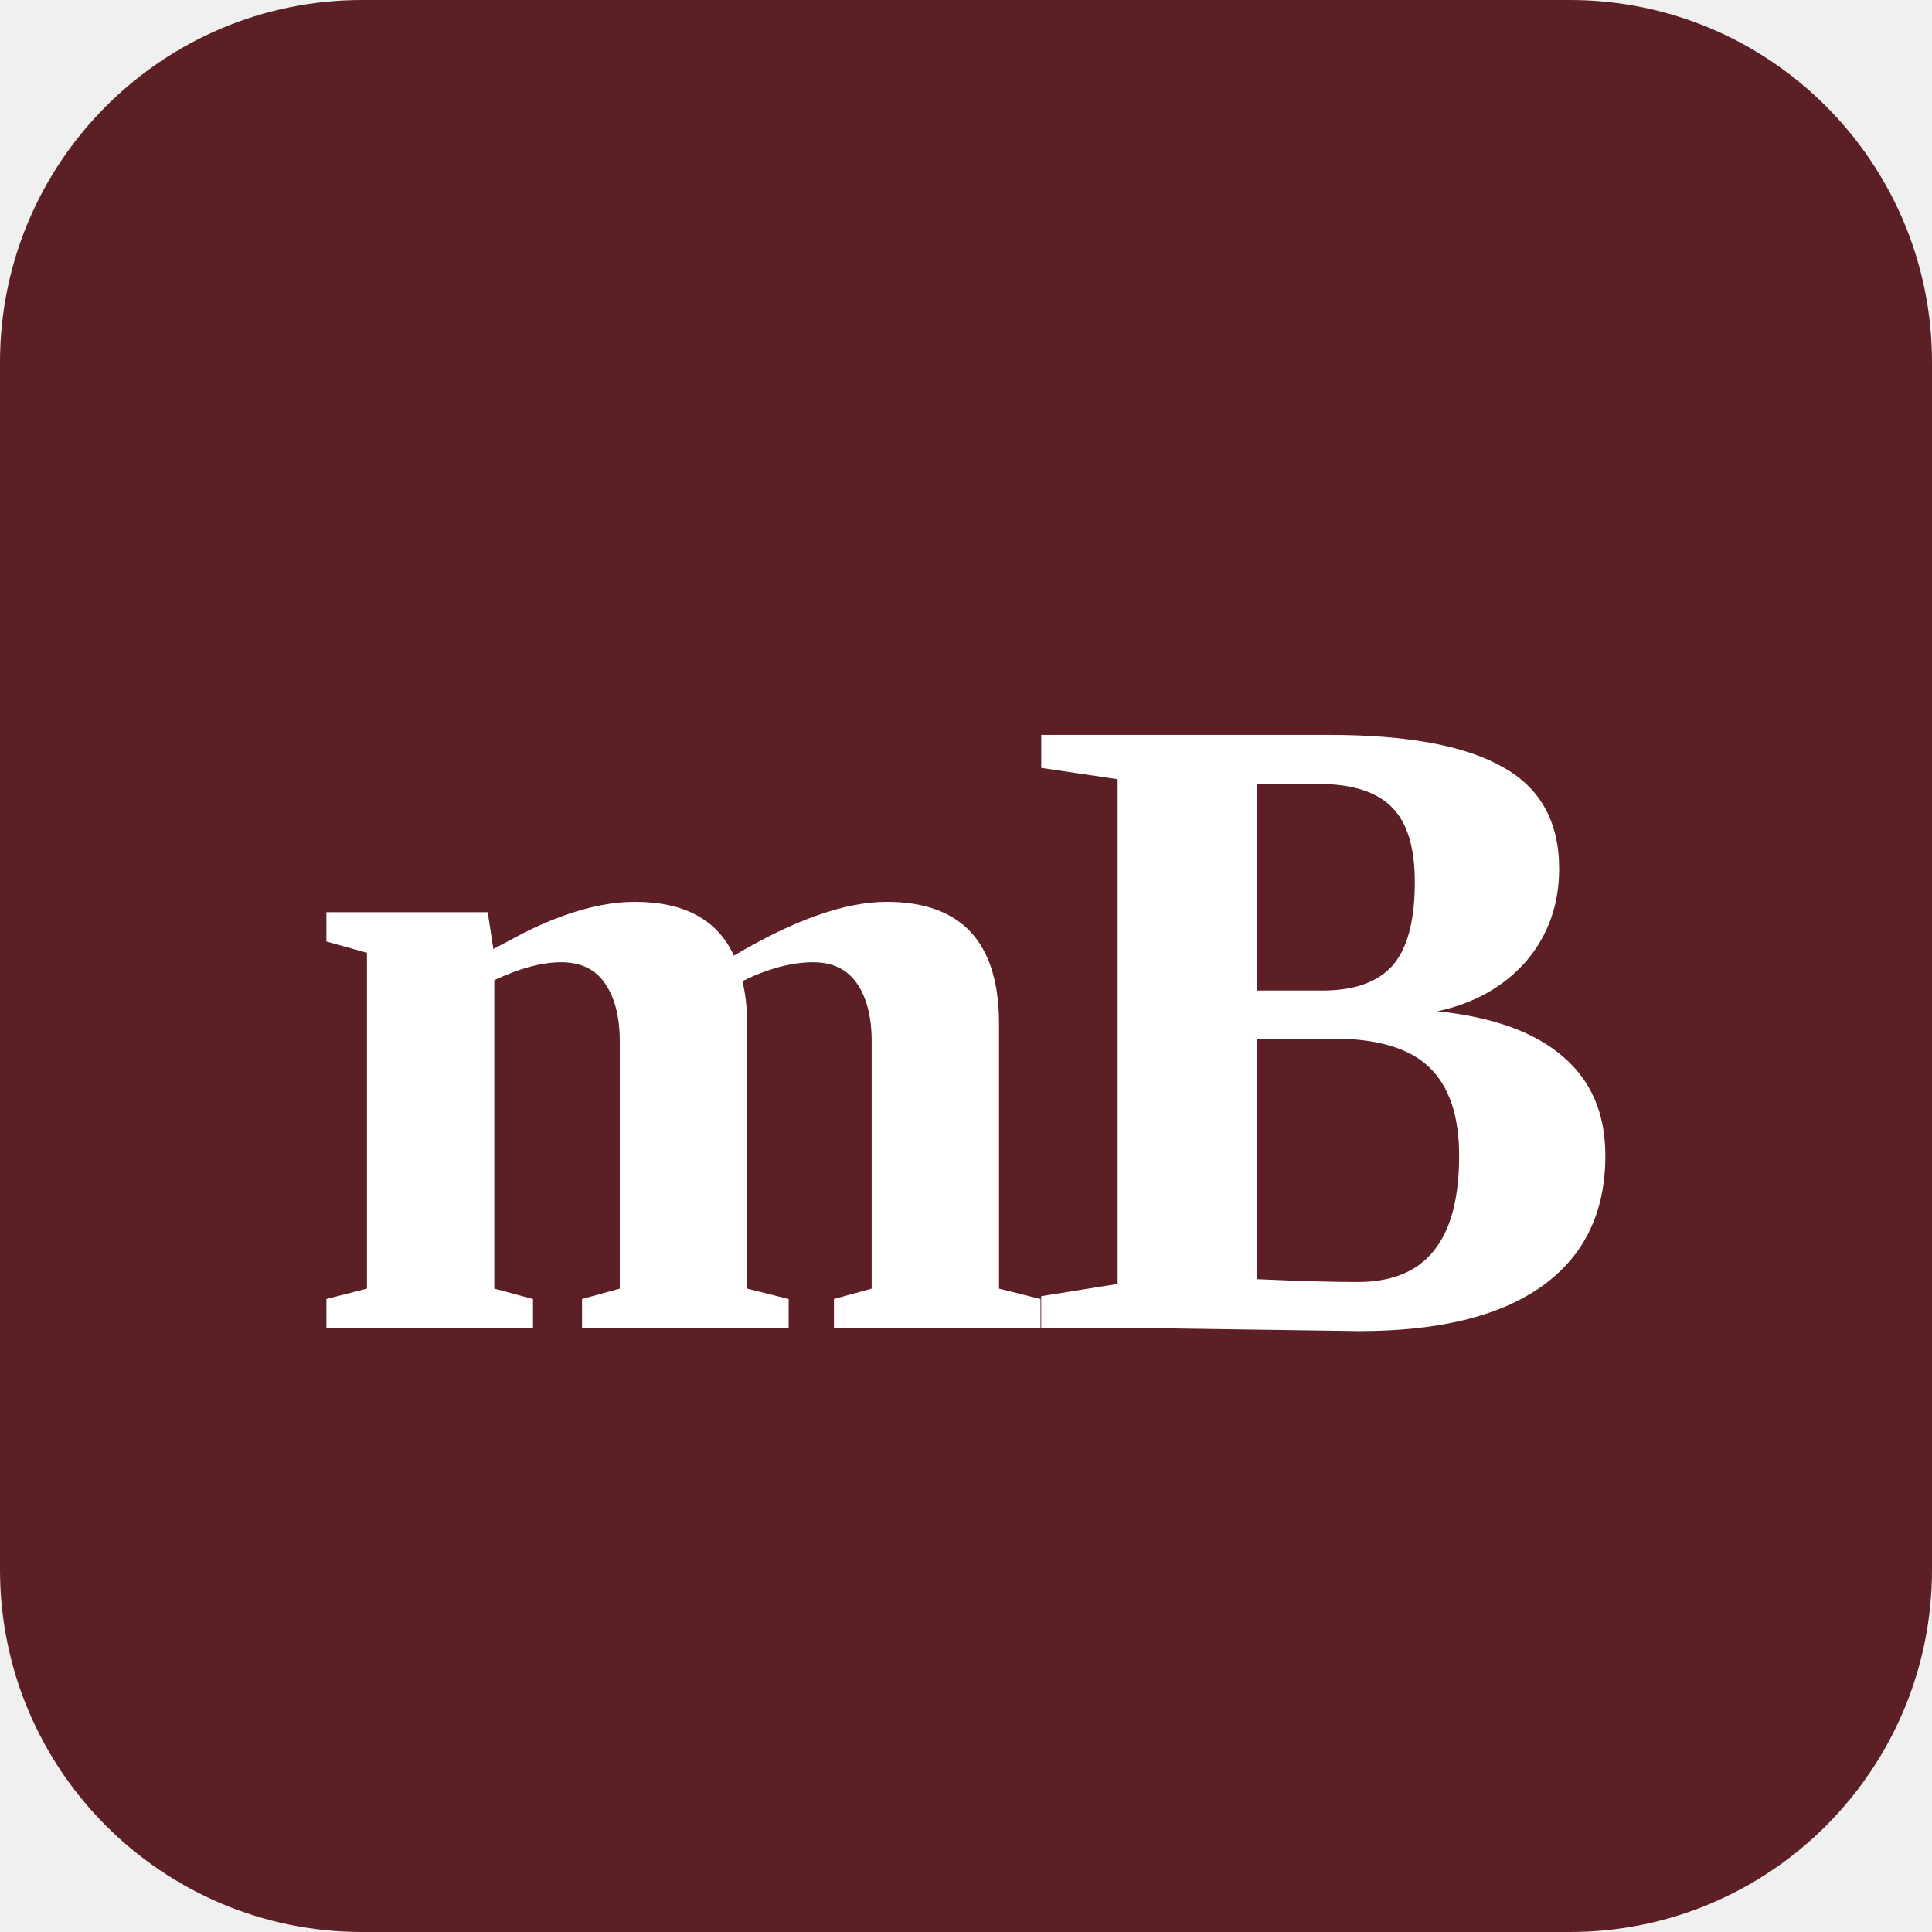
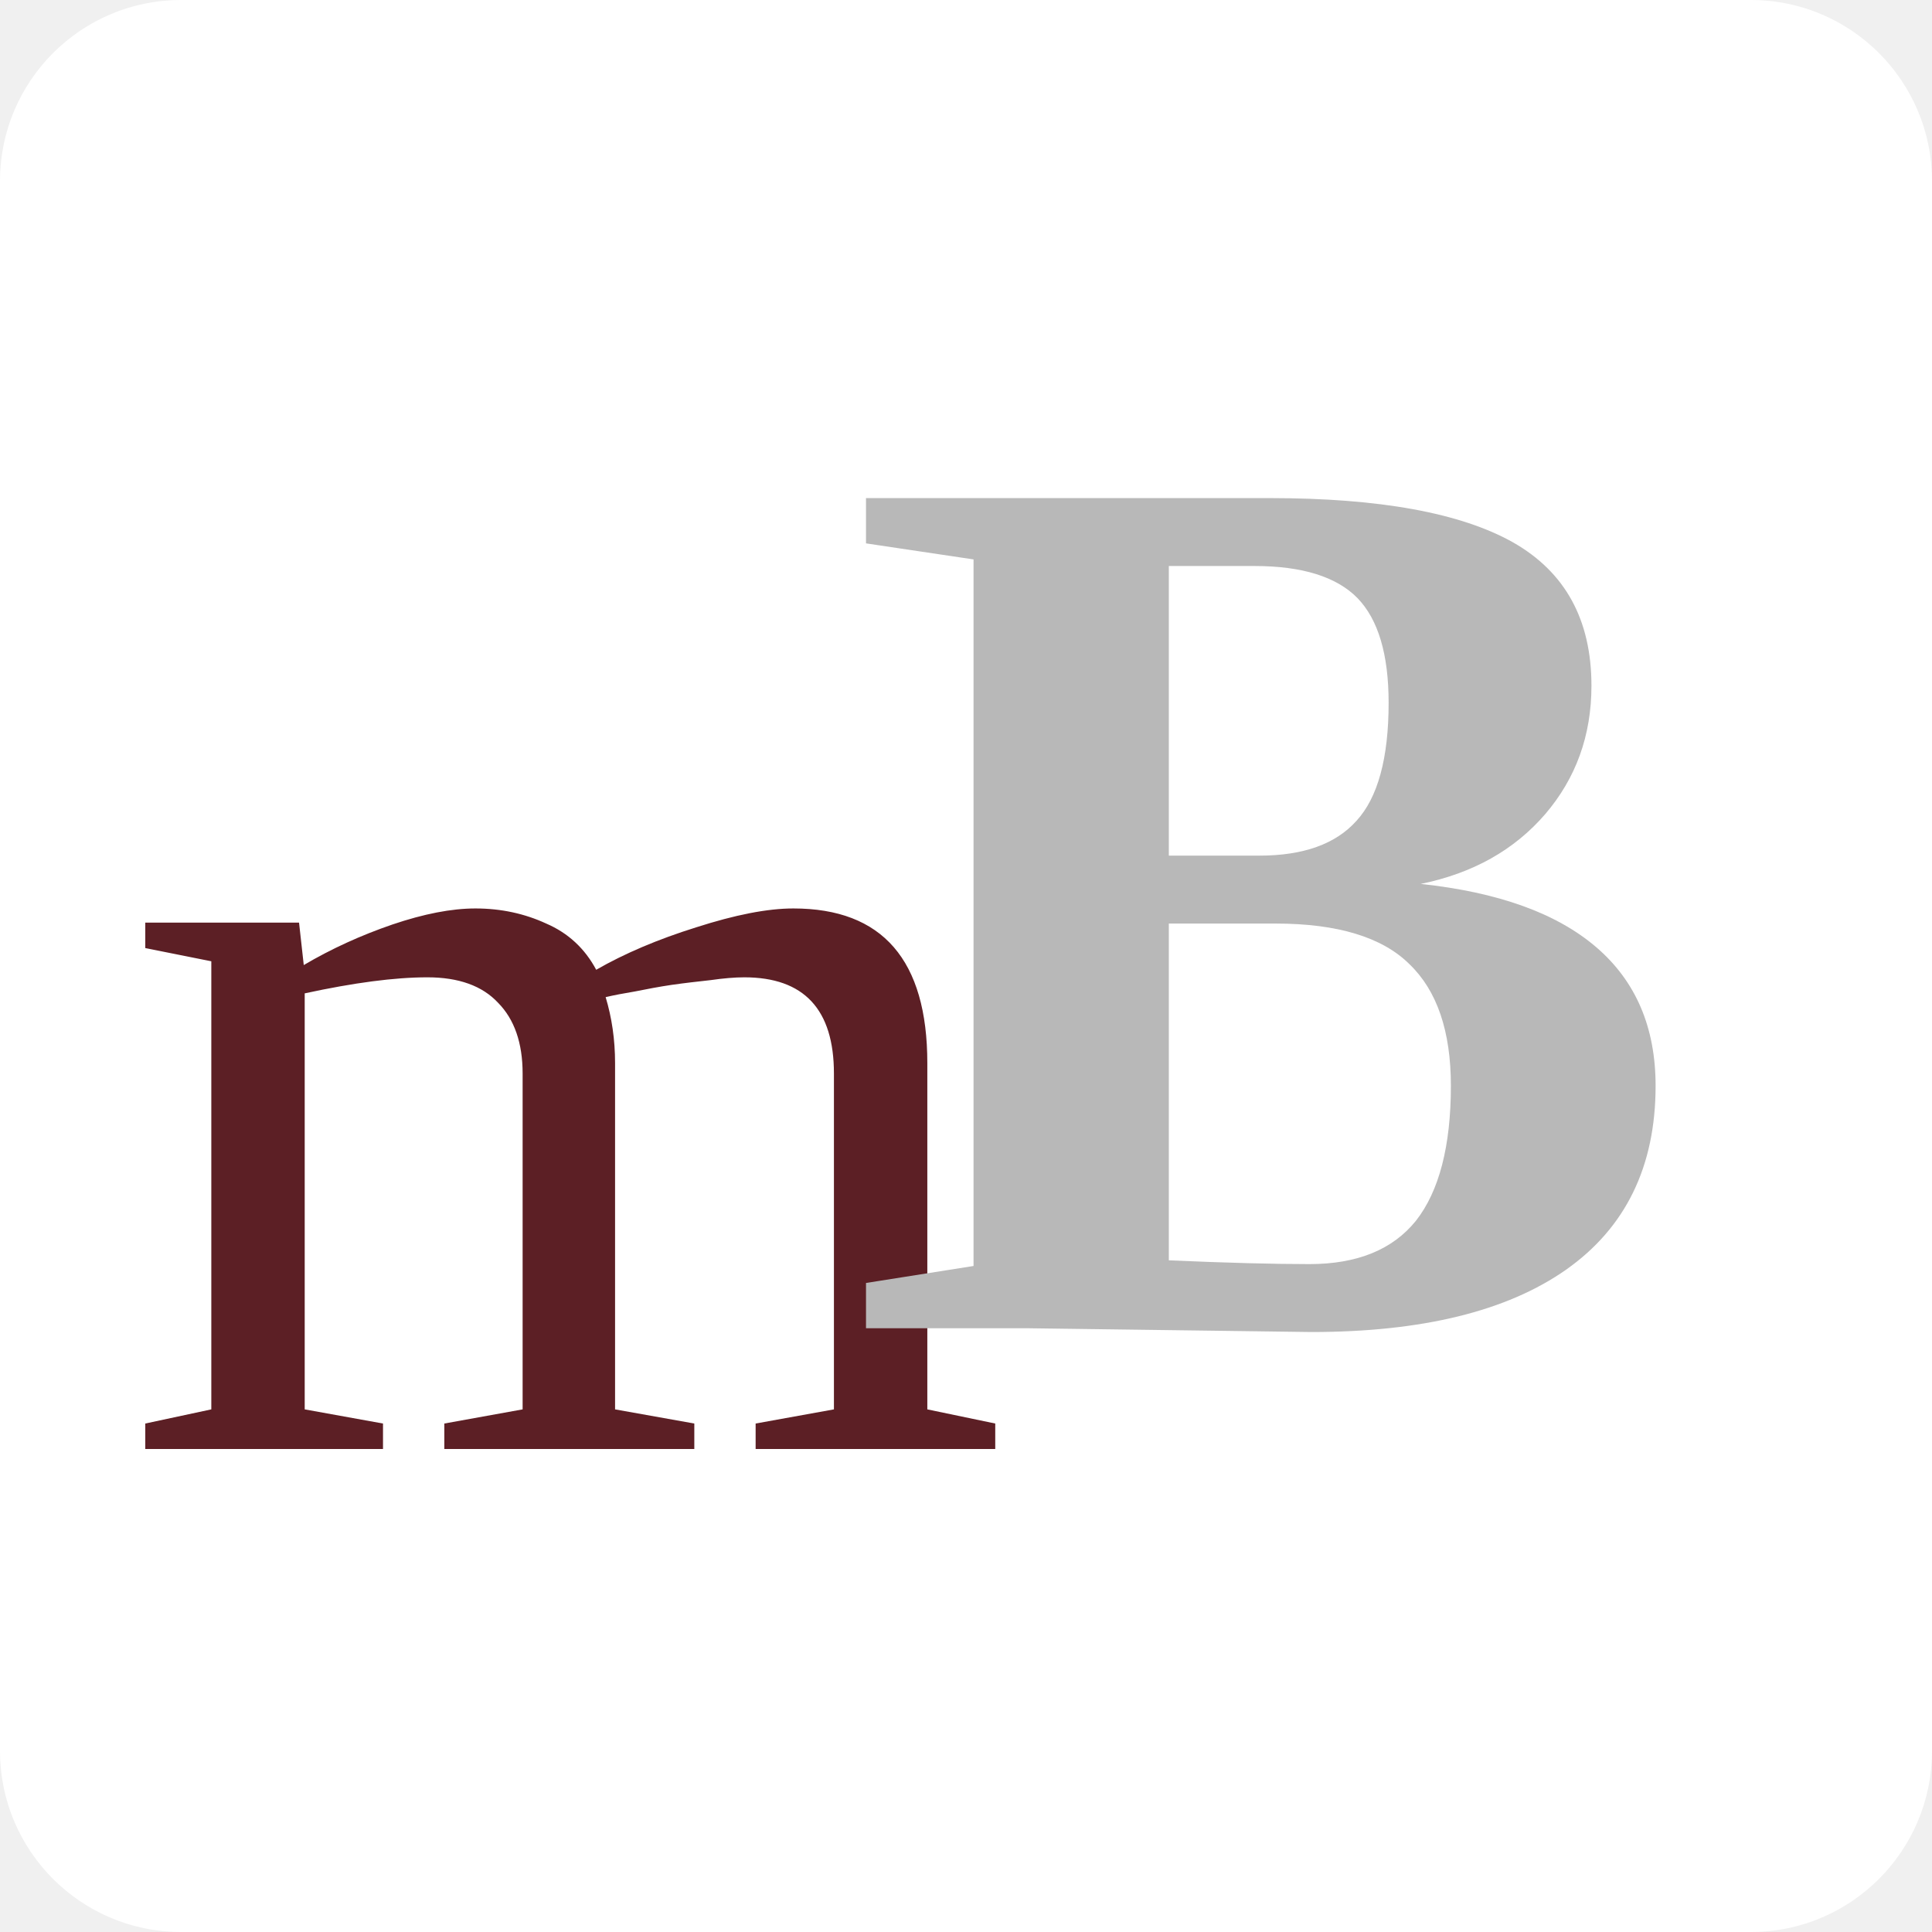
<svg xmlns="http://www.w3.org/2000/svg" viewBox="0 0 32 32">
-   <rect width="32" height="32" rx="6" fill="#5c1f25" />
-   <text x="16" y="22" font-family="Georgia,'Times New Roman',serif" font-size="15" font-weight="700" fill="#ffffff" text-anchor="middle" letter-spacing="-0.5">mB</text>
+   <rect width="32" height="32" rx="3" fill="#ffffff" />
+   <text x="2" y="24" font-family="Georgia,'Times New Roman',serif" font-size="19" fill="#5c1f25">m</text>
+   <text x="14" y="22" font-family="Georgia,'Times New Roman',serif" font-size="21" font-weight="700" fill="#b8b8b8">B</text>
</svg>
